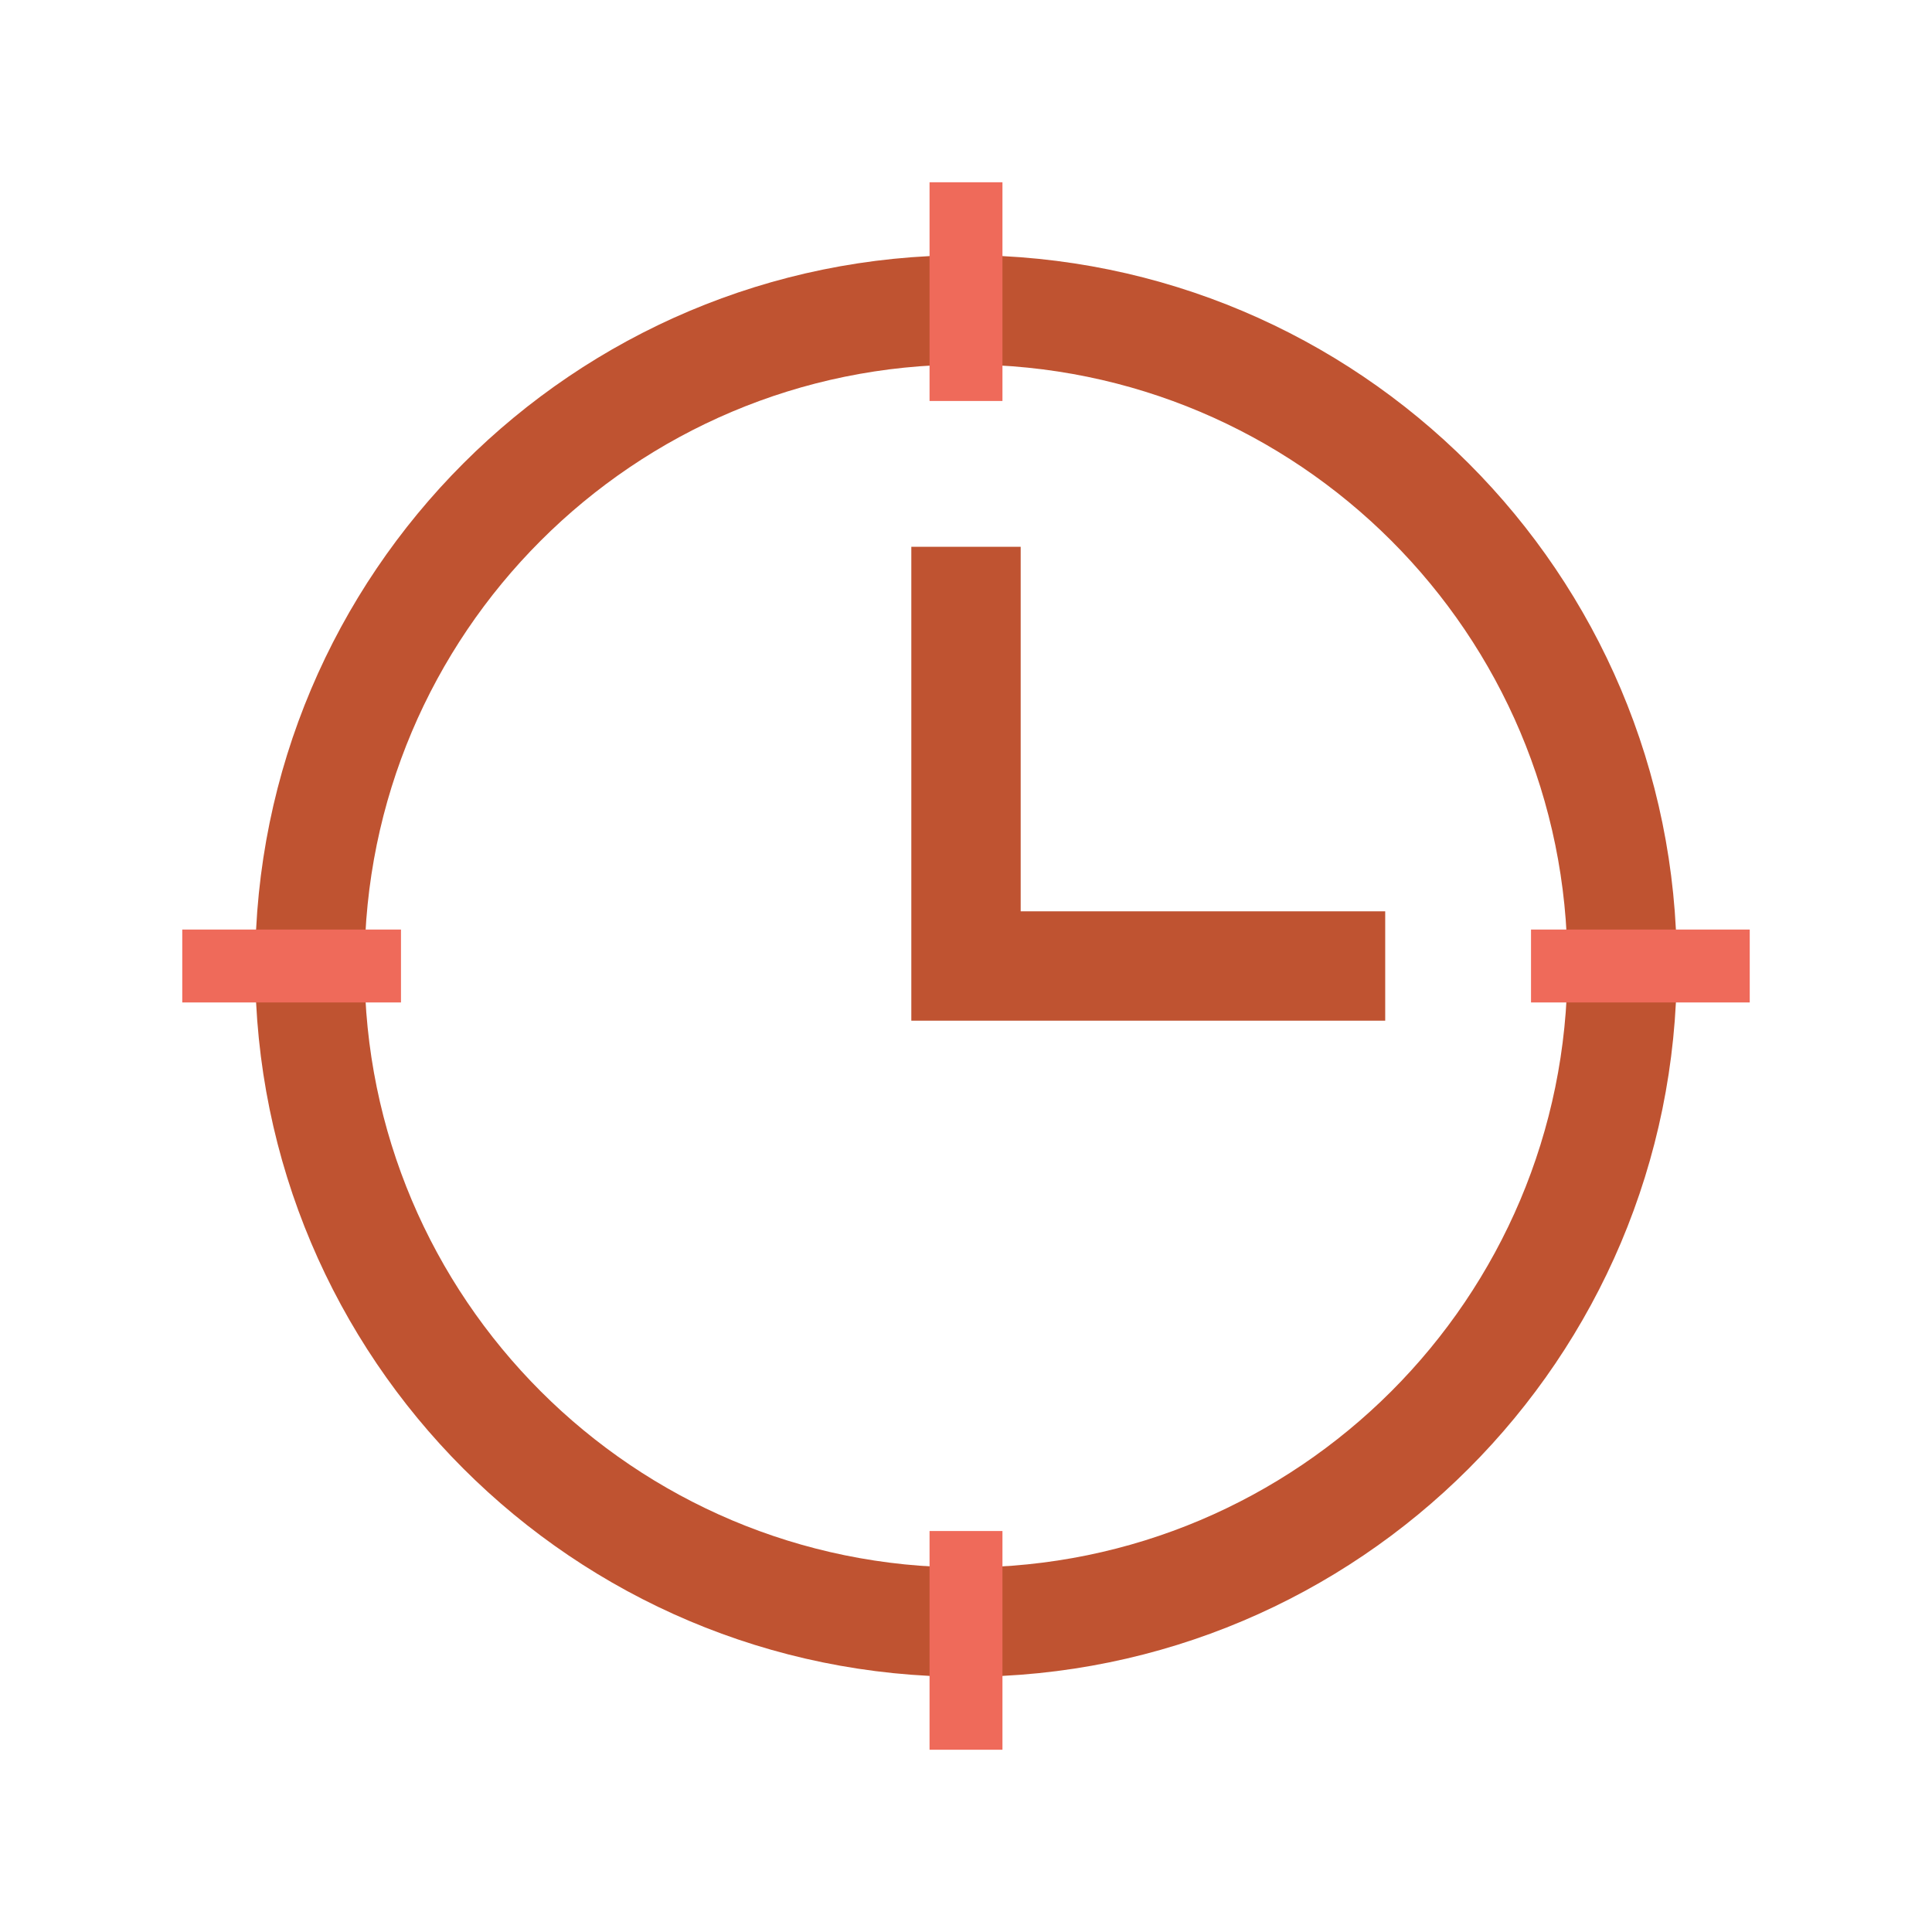
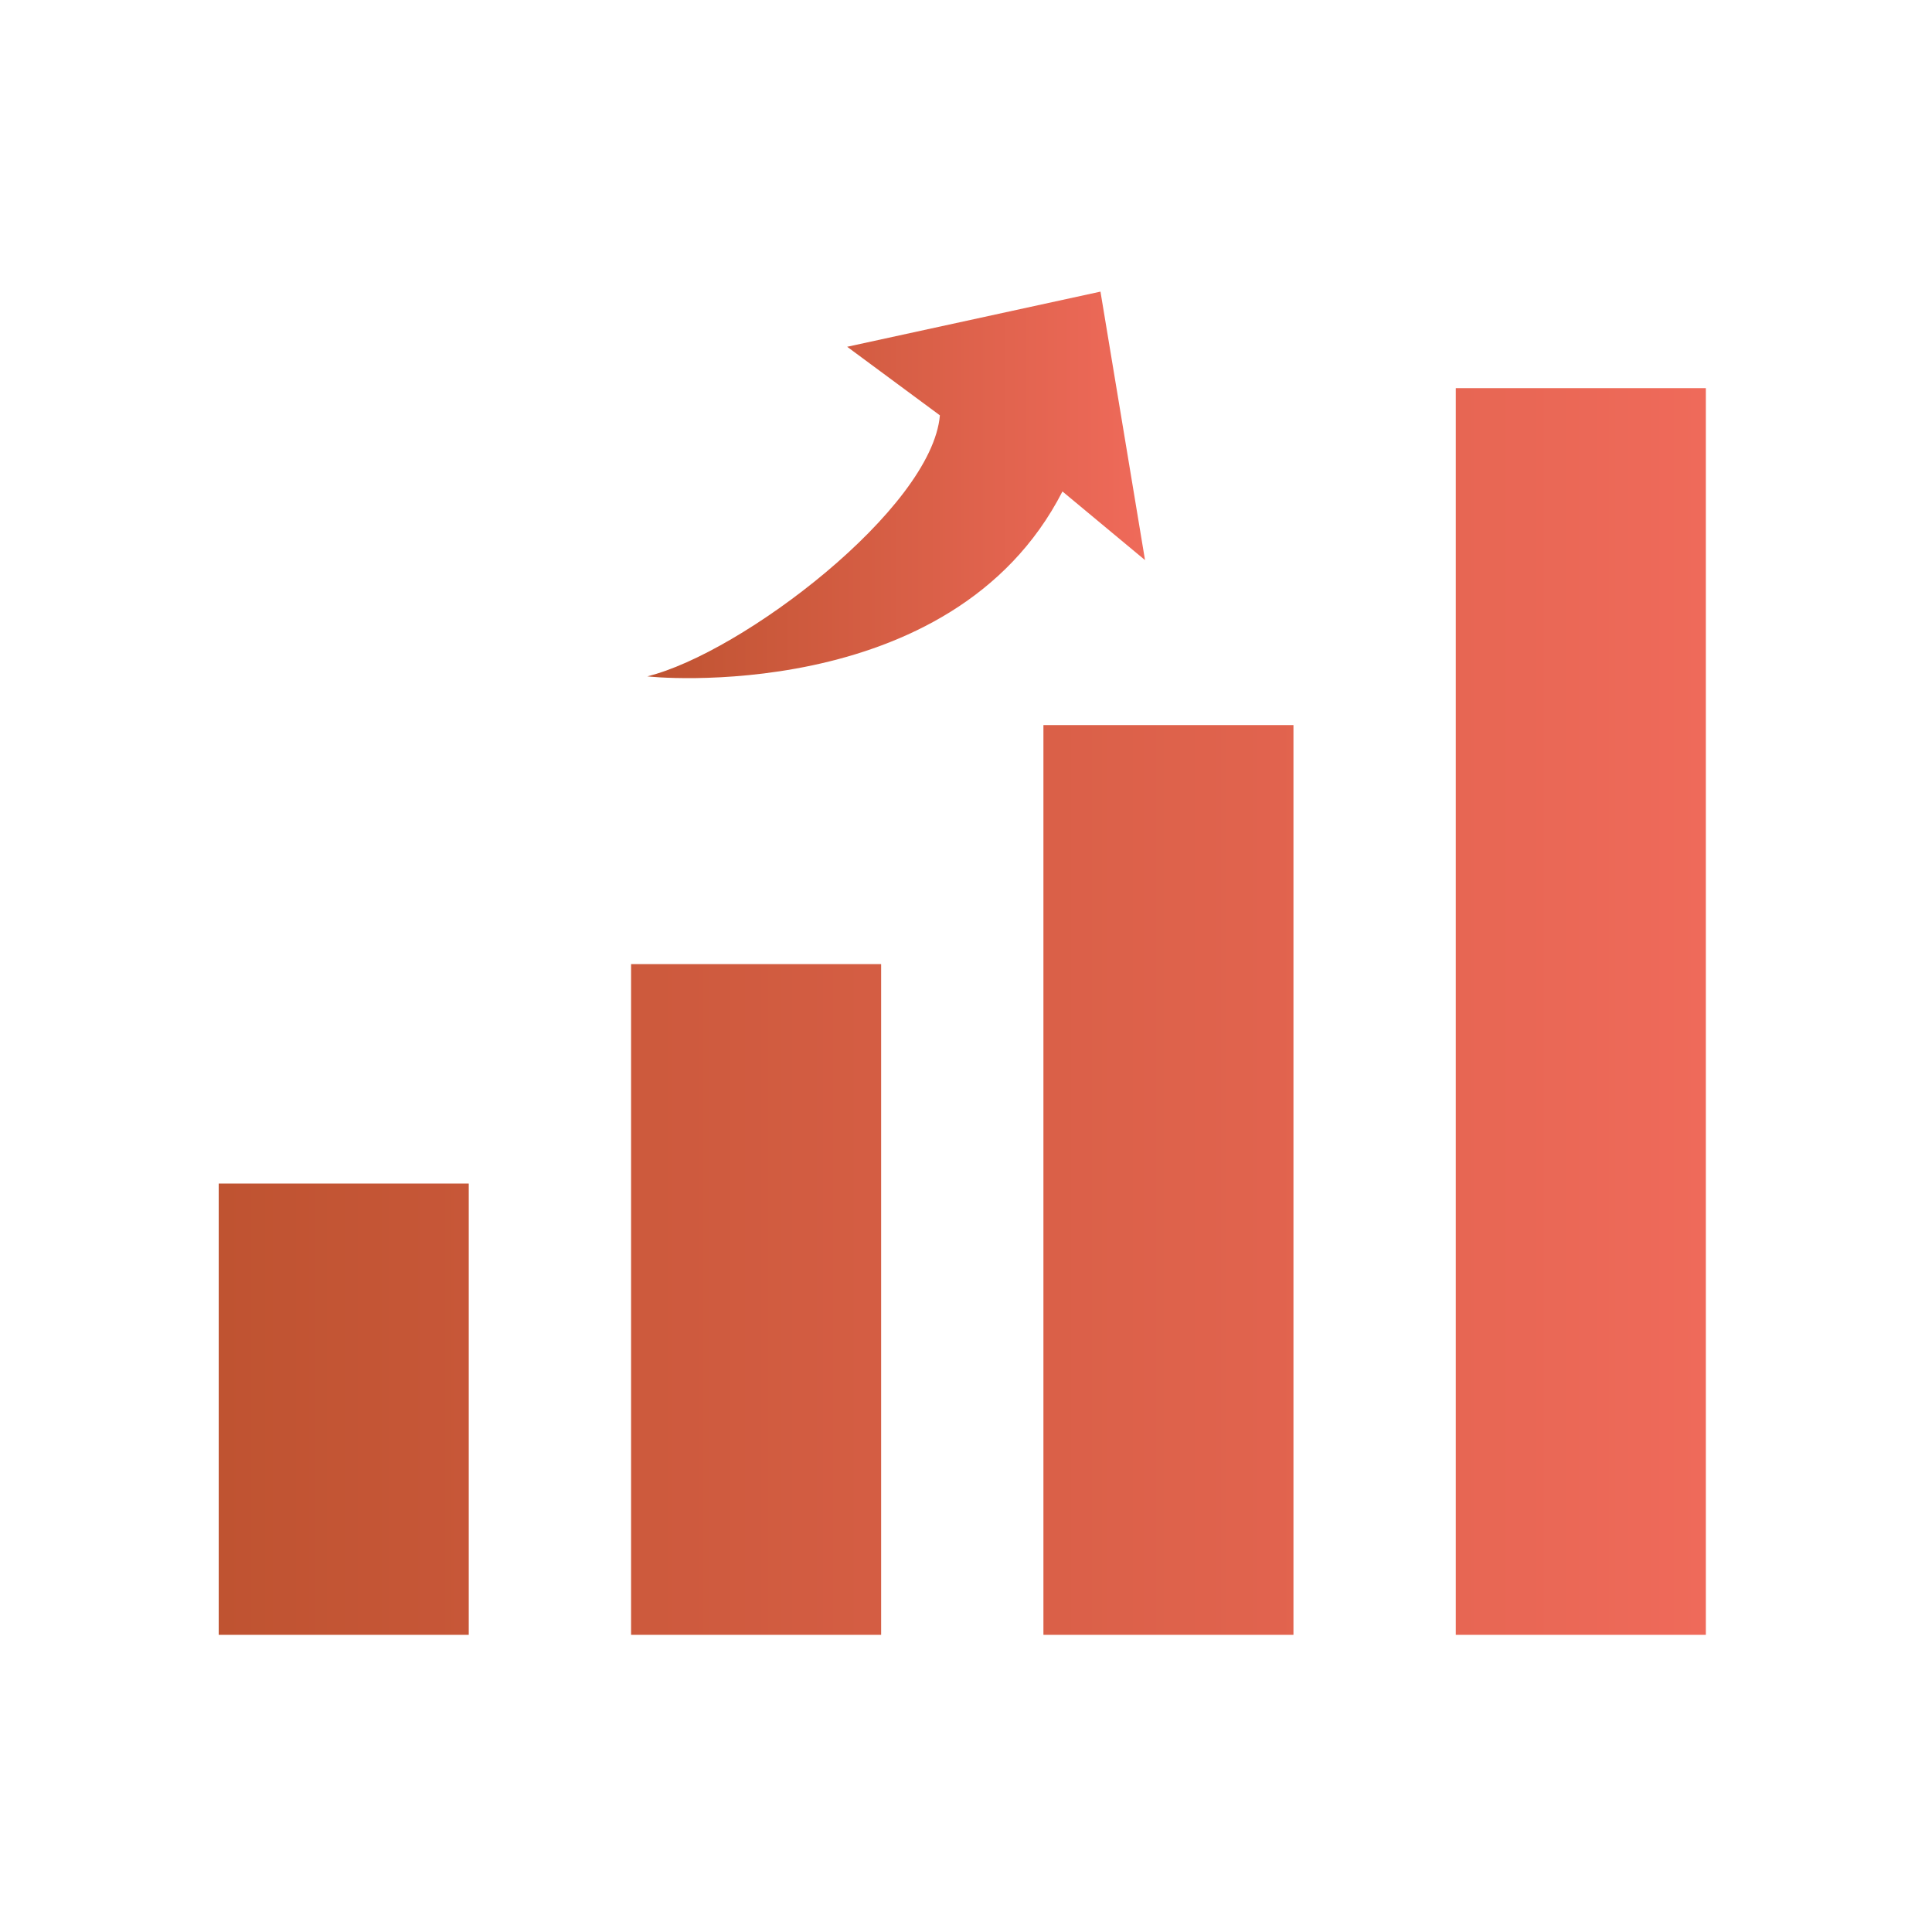
<svg xmlns="http://www.w3.org/2000/svg" viewBox="0 0 53 53" fill="none">
-   <circle cx="26.5" cy="26.5" r="18" stroke="#bf5331" stroke-width="3" fill="none" />
-   <path d="M26.5 15v11.5H38" stroke="#bf5331" stroke-width="3" />
-   <path d="M42 26.5h6M26.5 5v6M5 26.5h6M26.5 42v6" stroke="#ef6a5a" stroke-width="2" />
+   <g id="Group" transform="translate(6, 8)">
+     <path id="Vector" fill-rule="evenodd" clip-rule="evenodd" d="M0 24.468H6.859V36.848H0V24.468ZM33.936 2.648H40.796V36.848H33.936V2.648ZM22.624 11.891H29.483V36.848H22.624V11.891ZM11.312 18.448H18.172V36.848H11.312V18.448Z" fill="url(#paint0_linear_2003_2326)" />
+     <path id="Vector_2" fill-rule="evenodd" clip-rule="evenodd" d="M19.784 3.394L17.24 1.513L24.189 0L25.411 7.365L23.146 5.482C20.103 11.425 11.705 10.566 11.76 10.553C14.342 9.92 19.565 5.954 19.784 3.393V3.394Z" fill="url(#paint1_linear_2003_2326)" />
+   </g>
+   <defs>
+     <linearGradient id="paint0_linear_2003_2326" x1="0" y1="19.748" x2="40.796" y2="19.748" gradientUnits="userSpaceOnUse">
+       <stop stop-color="#BF5331" />
+       <stop offset="1" stop-color="#EF6A5A" />
+     </linearGradient>
+     <linearGradient id="paint1_linear_2003_2326" x1="11.759" y1="5.301" x2="25.411" y2="5.301" gradientUnits="userSpaceOnUse">
+       <stop stop-color="#BF5331" />
+       <stop offset="1" stop-color="#EF6A5A" />
+     </linearGradient>
+   </defs>
</svg>
